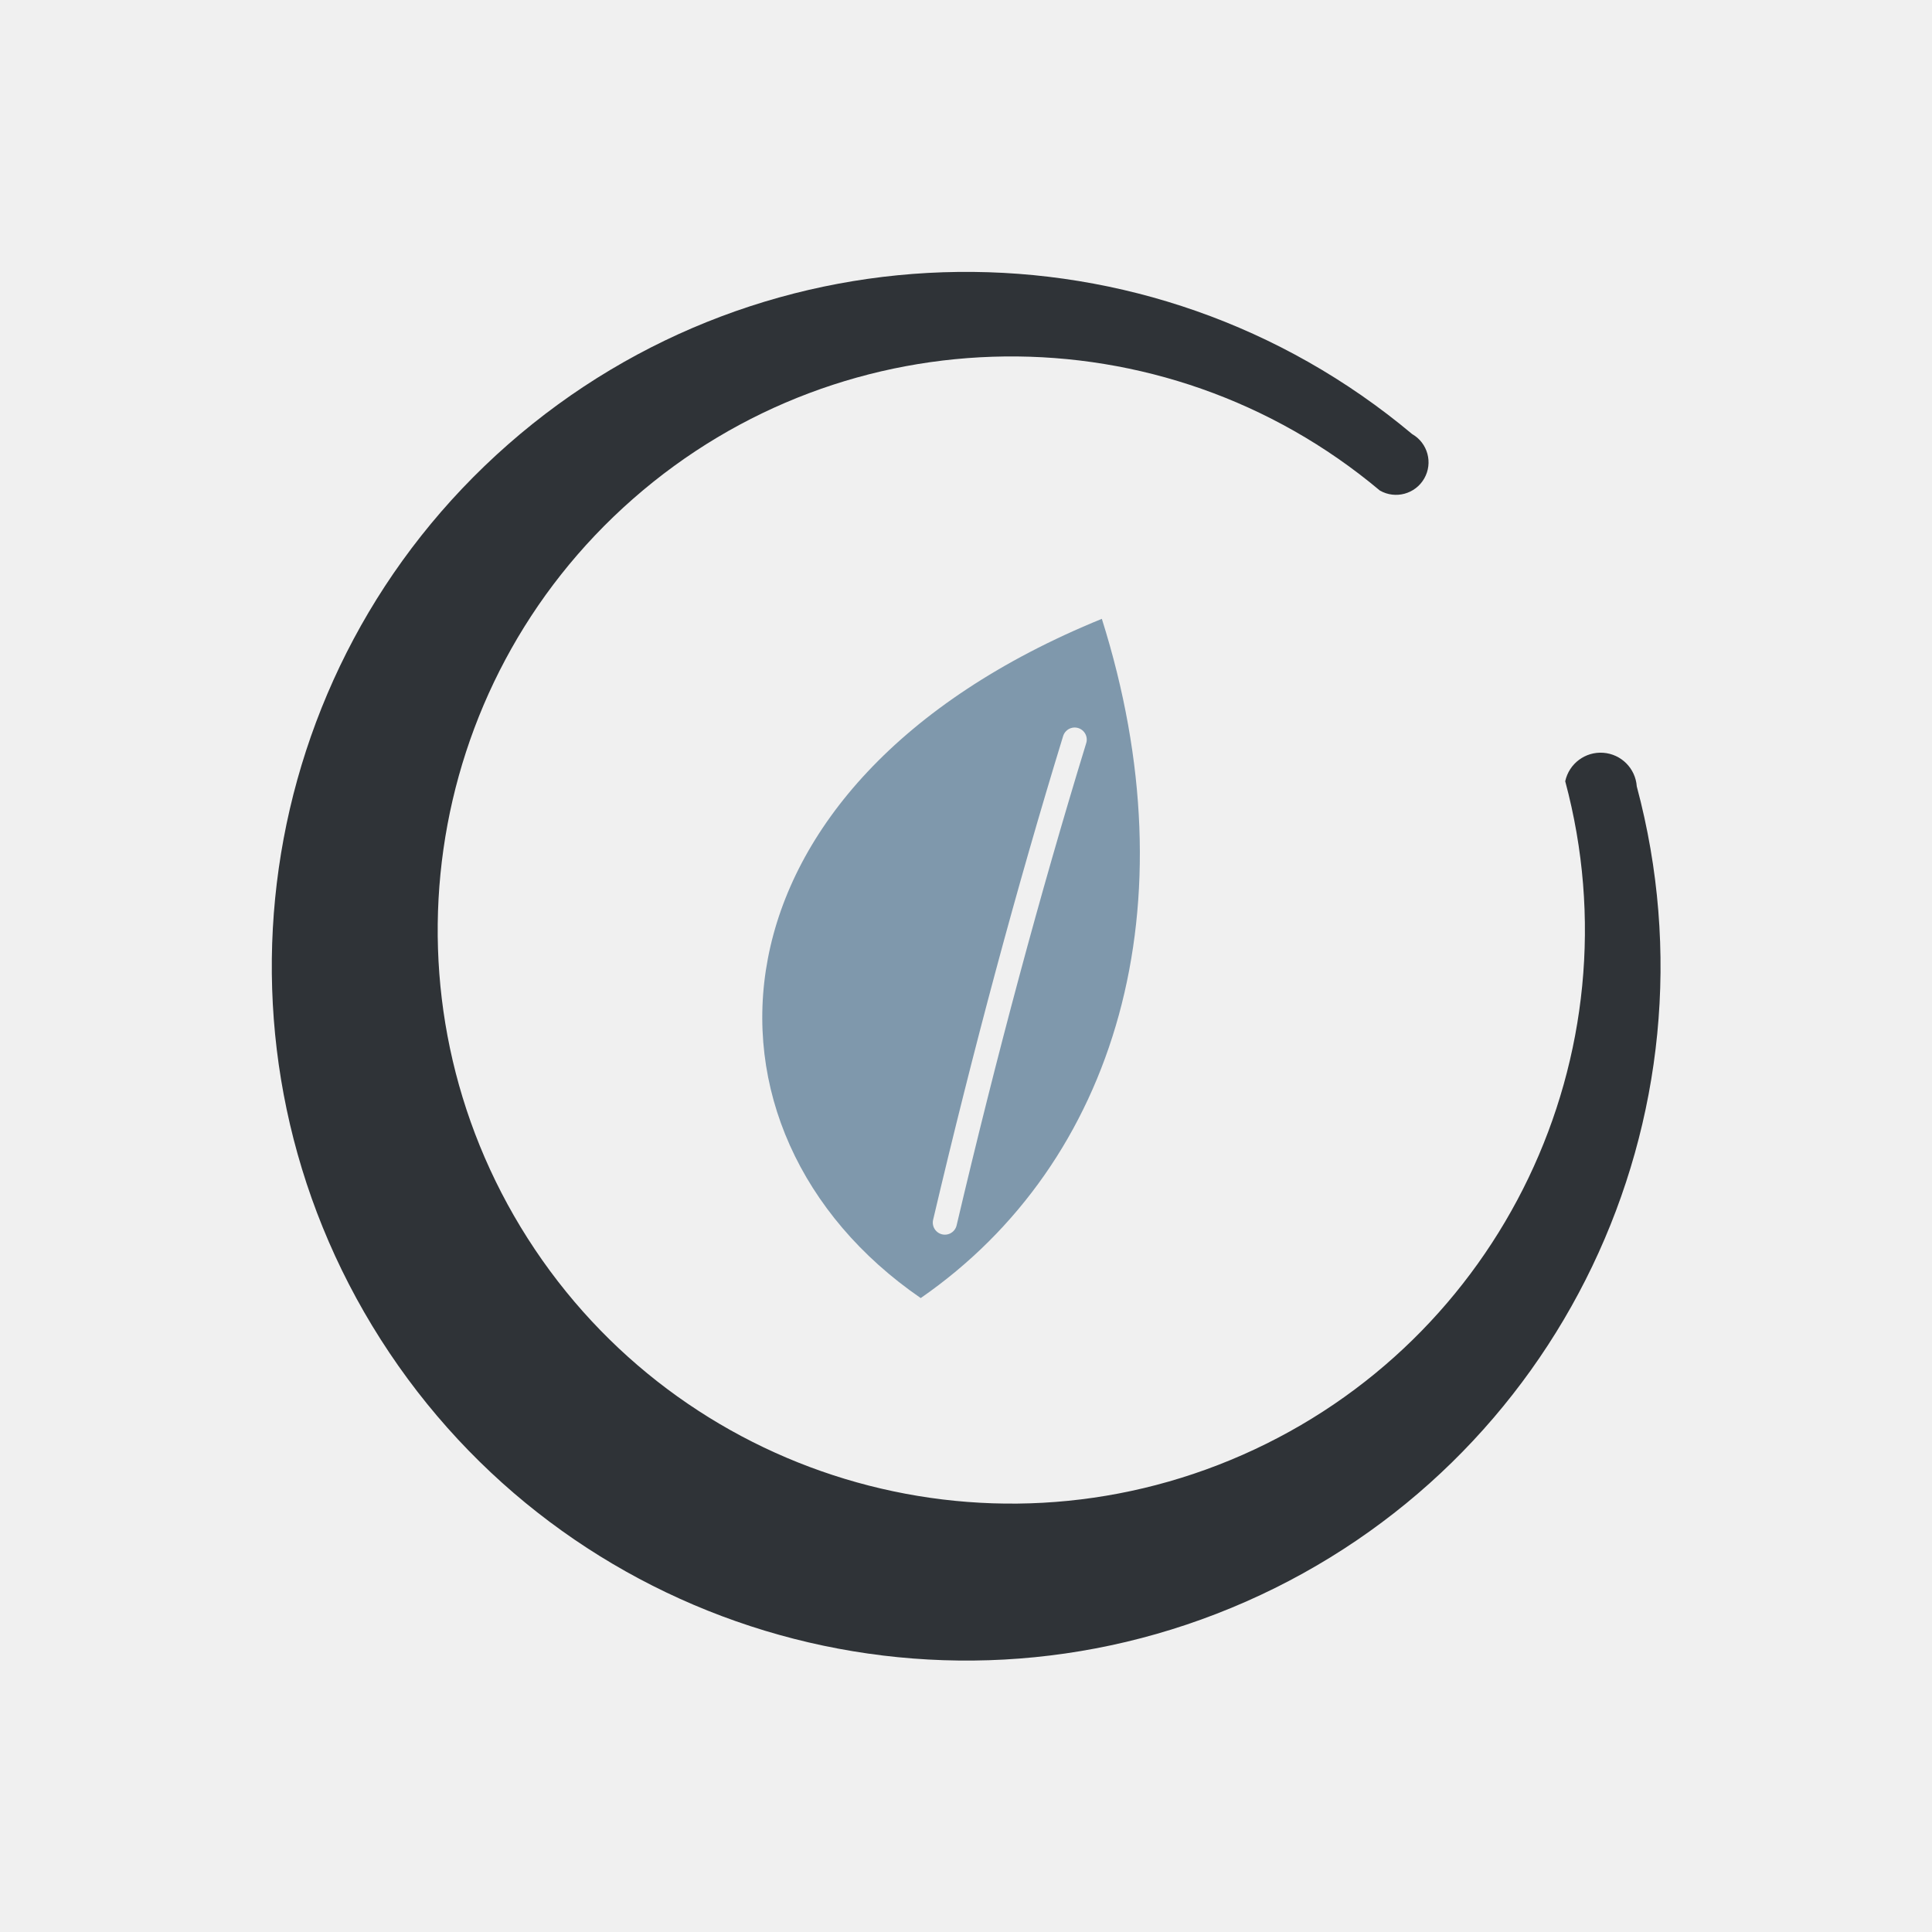
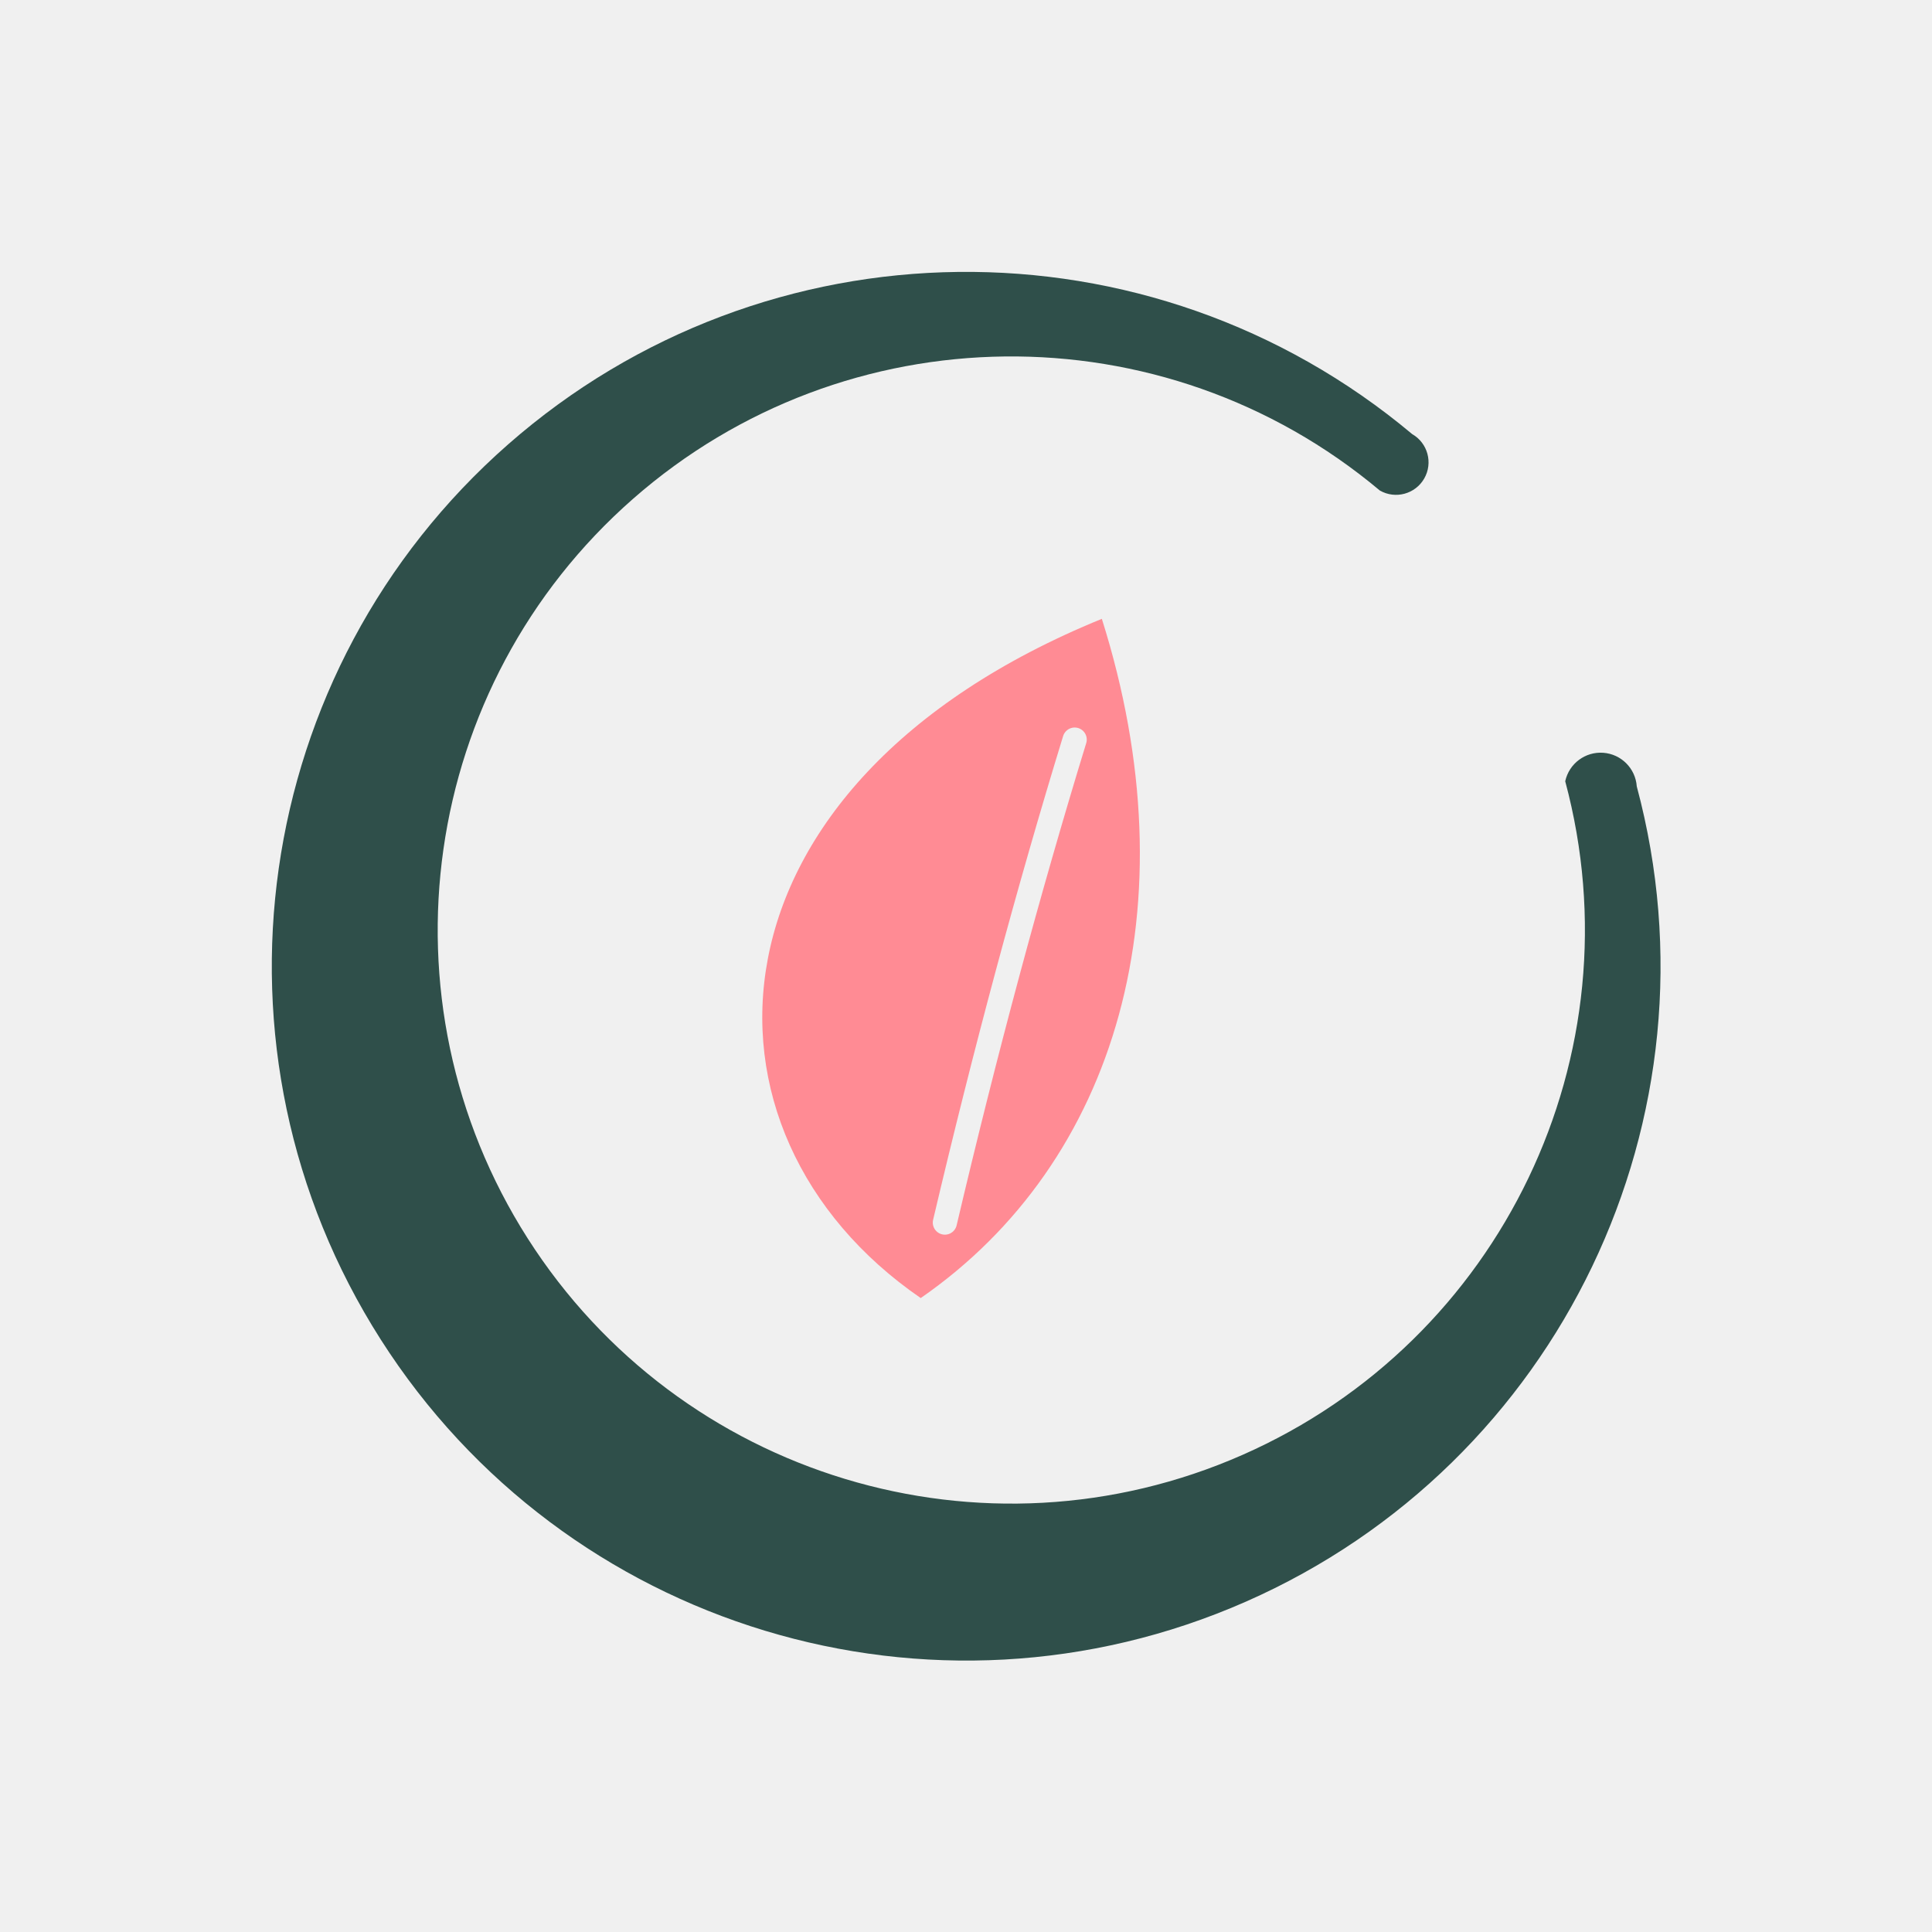
<svg xmlns="http://www.w3.org/2000/svg" viewBox="0 0 64 64" role="img" aria-label="נריה מרק">
  <defs>
    <mask id="leaf-vein-cut" maskUnits="userSpaceOnUse" x="0" y="0" width="64" height="64">
      <rect width="64" height="64" fill="#fff" />
      <path d="M31.3 40.5 Q33.3 32 35.6 24.5" fill="none" stroke="#000" stroke-width="0.8" stroke-linecap="round" />
    </mask>
  </defs>
-   <path d="M46.78 14.38 A23 23 0 1 0 54.22 26.05 A1.2 1.2 0 0 0 51.85 25.88 A19 19 0 1 1 45.71 16.25 A1 1 0 0 0 46.78 14.38 Z" fill="#2F3337" />
-   <path d="M30.5 43 C22.5 37.5 23 26 36.5 20.5 C39.5 30 37 38.5 30.5 43 Z" fill="#7F98AC" mask="url(#leaf-vein-cut)" />
+   <path d="M46.78 14.38 A23 23 0 1 0 54.22 26.05 A1.2 1.2 0 0 0 51.85 25.88 A19 19 0 1 1 45.71 16.25 A1 1 0 0 0 46.78 14.38 Z" fill="#2F4F4A" />
+   <path d="M30.5 43 C22.5 37.5 23 26 36.5 20.5 C39.5 30 37 38.5 30.5 43 Z" fill="#FF8B94" mask="url(#leaf-vein-cut)" />
</svg>
